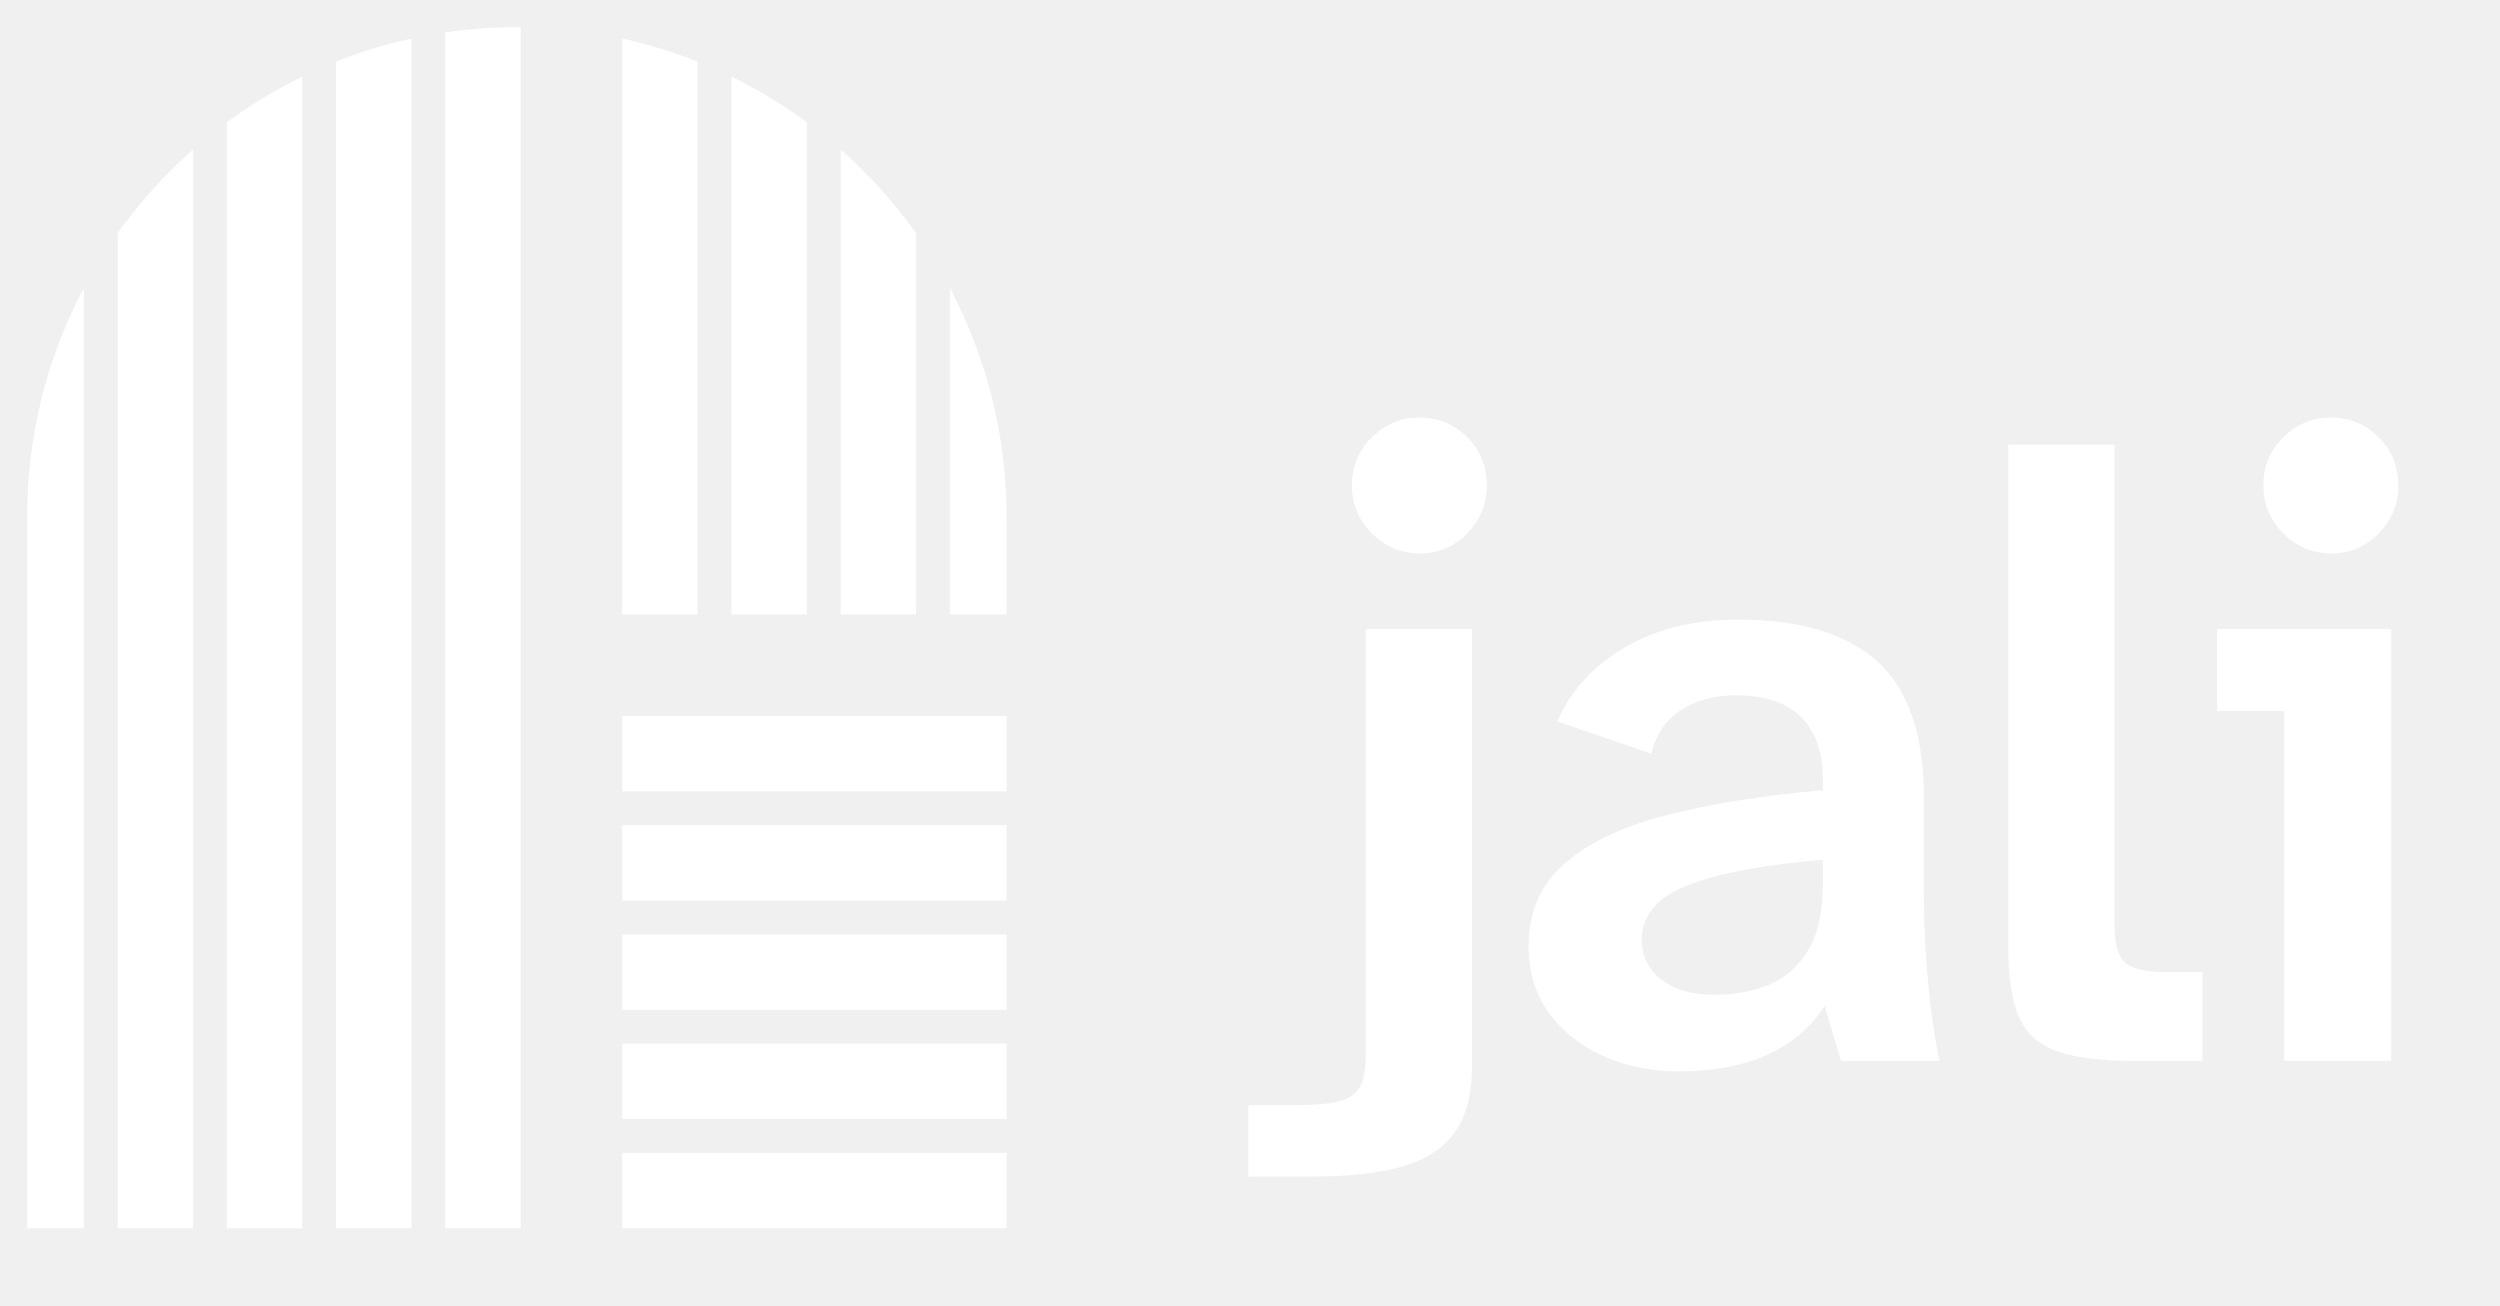
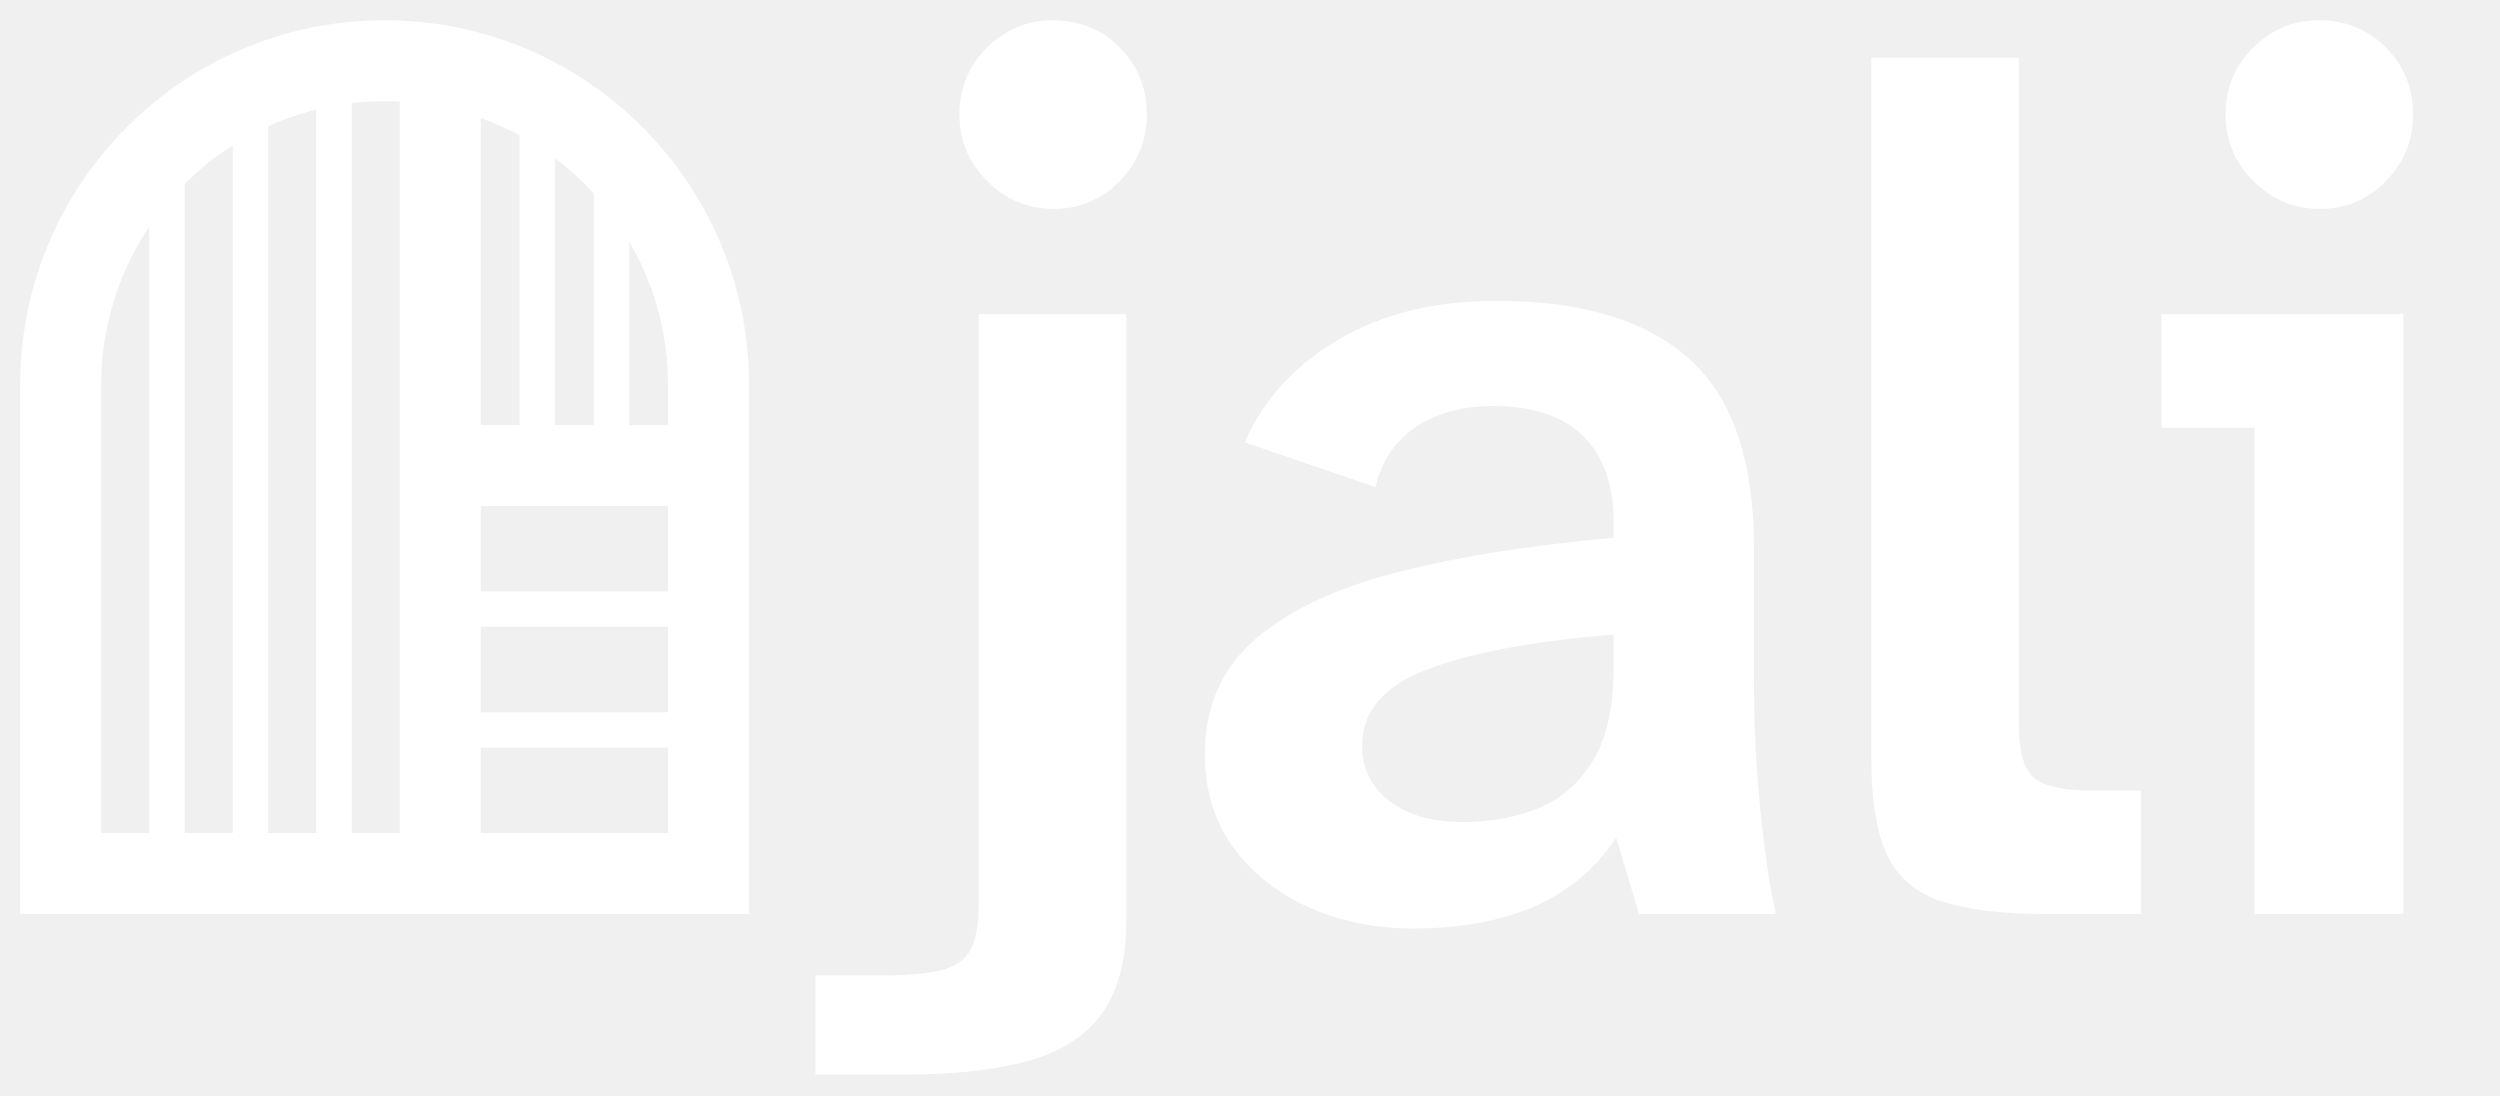
- <svg xmlns="http://www.w3.org/2000/svg" viewBox="12 2 183.8 96">
-   <defs>
-     <clipPath id="l-whitea">
-       <path d="M14 92.3V40A36 36 0 0 1 86 40V92.3Z" />
-     </clipPath>
-   </defs>
-   <g fill="#FFFFFF" clip-path="url(#l-whitea)">
-     <rect x="12.62" y="0.00" width="5.54" height="92.30" />
-     <rect x="20.65" y="0.00" width="5.54" height="92.30" />
-     <rect x="28.68" y="0.00" width="5.54" height="92.30" />
-     <rect x="36.71" y="0.00" width="5.54" height="92.30" />
-     <rect x="44.74" y="0.00" width="5.54" height="92.30" />
-     <rect x="57.75" y="0.00" width="5.54" height="47.17" />
-     <rect x="65.78" y="0.00" width="5.54" height="47.17" />
-     <rect x="73.81" y="0.00" width="5.54" height="47.17" />
-     <rect x="81.84" y="0.00" width="5.54" height="47.17" />
-     <rect x="57.75" y="54.64" width="100.00" height="5.54" />
-     <rect x="57.75" y="62.67" width="100.00" height="5.54" />
-     <rect x="57.75" y="70.70" width="100.00" height="5.54" />
-     <rect x="57.75" y="78.73" width="100.00" height="5.54" />
-     <rect x="57.75" y="86.76" width="100.00" height="5.54" />
+ <svg xmlns="http://www.w3.org/2000/svg" viewBox="12 2 247.0 108.2">
+   <g fill="#FFFFFF">
+     <path fill-rule="evenodd" d="M14 92.3V40A36 36 0 0 1 86 40V92.3ZM22 84.3V40A28 28 0 0 1 51.5 12.04V84.3ZM26.75 84.3V24.4A28 28 0 0 1 30.25 20.15V84.3ZM35 84.3V16.36A28 28 0 0 1 38.5 14.47V84.3ZM43.25 84.3V12.83A28 28 0 0 1 46.75 12.19V84.3ZM59.5 44V13.66A28 28 0 0 1 78 40V44ZM63.33 44V15.38A28 28 0 0 1 66.83 17.63V44ZM70.67 44V21.11A28 28 0 0 1 74.17 25.86V44ZM59.5 52H78V84.3H59.5ZM59.5 60.43H78V63.93H59.5ZM59.5 72.37H78V75.87H59.5Z" />
  </g>
-   <path d="M103.776 88.502V83.254H107.232Q109.344 83.254 110.464 82.965Q111.584 82.676 112.0 81.863Q112.416 81.05 112.416 79.488V48.256H120.224V80.367Q120.224 83.516 118.912 85.3Q117.6 87.085 114.976 87.793Q112.352 88.502 108.448 88.502ZM116.384 42.688Q114.336 42.688 112.864 41.216Q111.392 39.744 111.392 37.696Q111.392 35.584 112.864 34.144Q114.336 32.704 116.32 32.704Q118.432 32.704 119.872 34.144Q121.312 35.584 121.312 37.696Q121.312 39.744 119.872 41.216Q118.432 42.688 116.384 42.688Z M135.392 80.768Q132.384 80.768 129.888 79.648Q127.392 78.528 125.888 76.48Q124.384 74.432 124.384 71.552Q124.384 67.776 127.04 65.472Q129.696 63.168 134.56 61.92Q139.424 60.672 146.016 60.096V59.264Q146.016 56.32 144.416 54.72Q142.816 53.12 139.616 53.12Q137.248 53.12 135.584 54.208Q133.92 55.296 133.408 57.408L126.496 55.04Q127.968 51.648 131.456 49.6Q134.944 47.552 139.808 47.552Q146.592 47.552 150.016 50.624Q153.44 53.696 153.44 60.608V67.776Q153.44 70.08 153.6 72.352Q153.76 74.624 154.016 76.576Q154.272 78.528 154.592 80.0H147.36L146.144 75.968Q144.544 78.4 141.856 79.584Q139.168 80.768 135.392 80.768ZM138.016 75.136Q140.256 75.136 142.048 74.4Q143.84 73.664 144.928 71.872Q146.016 70.08 146.016 66.944V65.216Q139.68 65.728 136.192 67.04Q132.704 68.352 132.704 71.104Q132.704 72.896 134.144 74.016Q135.584 75.136 138.016 75.136Z M168.864 80.0Q165.408 80.0 163.36 79.328Q161.312 78.656 160.48 76.864Q159.648 75.072 159.648 71.68V34.688H167.456V69.952Q167.456 72.064 168.224 72.768Q168.992 73.472 171.424 73.472H173.92V80.0Z M179.936 80.0V54.272H175.008V48.256H187.808V80.0ZM183.392 42.688Q181.344 42.688 179.872 41.216Q178.4 39.744 178.4 37.696Q178.4 35.584 179.872 34.144Q181.344 32.704 183.328 32.704Q185.44 32.704 186.88 34.144Q188.32 35.584 188.32 37.696Q188.32 39.744 186.88 41.216Q185.44 42.688 183.392 42.688Z" fill="#FFFFFF" />
+   <path d="M92.569 108.172V98.375H99.022Q102.965 98.375 105.056 97.836Q107.147 97.297 107.923 95.778Q108.7 94.26 108.7 91.344V33.035H123.277V92.986Q123.277 98.865 120.828 102.196Q118.378 105.527 113.479 106.85Q108.581 108.172 101.292 108.172ZM116.108 22.64Q112.285 22.64 109.536 19.892Q106.788 17.143 106.788 13.32Q106.788 9.377 109.536 6.688Q112.285 4.0 115.989 4.0Q119.932 4.0 122.62 6.688Q125.309 9.377 125.309 13.32Q125.309 17.143 122.62 19.892Q119.932 22.64 116.108 22.64Z M151.595 93.734Q145.98 93.734 141.32 91.643Q136.66 89.552 133.852 85.728Q131.044 81.905 131.044 76.528Q131.044 69.478 136.003 65.177Q140.961 60.875 150.042 58.545Q159.123 56.215 171.43 55.14V53.587Q171.43 48.09 168.443 45.103Q165.456 42.116 159.481 42.116Q155.06 42.116 151.954 44.147Q148.847 46.178 147.891 50.122L134.987 45.701Q137.735 39.368 144.247 35.544Q150.759 31.721 159.84 31.721Q172.505 31.721 178.898 37.456Q185.29 43.191 185.29 56.096V69.478Q185.29 73.78 185.589 78.021Q185.888 82.263 186.366 85.908Q186.844 89.552 187.441 92.3H173.939L171.669 84.772Q168.682 89.313 163.663 91.523Q158.645 93.734 151.595 93.734ZM156.494 83.219Q160.676 83.219 164.022 81.845Q167.368 80.471 169.399 77.125Q171.43 73.78 171.43 67.925V64.699Q159.601 65.655 153.089 68.104Q146.577 70.554 146.577 75.691Q146.577 79.037 149.265 81.128Q151.954 83.219 156.494 83.219Z M214.086 92.3Q207.634 92.3 203.811 91.045Q199.987 89.791 198.434 86.445Q196.881 83.1 196.881 76.767V7.704H211.458V73.541Q211.458 77.484 212.892 78.798Q214.325 80.112 218.866 80.112H223.526V92.3Z M234.758 92.3V44.267H225.557V33.035H249.454V92.3ZM241.21 22.64Q237.386 22.64 234.638 19.892Q231.89 17.143 231.89 13.32Q231.89 9.377 234.638 6.688Q237.386 4.0 241.09 4.0Q245.033 4.0 247.722 6.688Q250.41 9.377 250.41 13.32Q250.41 17.143 247.722 19.892Q245.033 22.64 241.21 22.64Z" fill="#FFFFFF" />
</svg>
